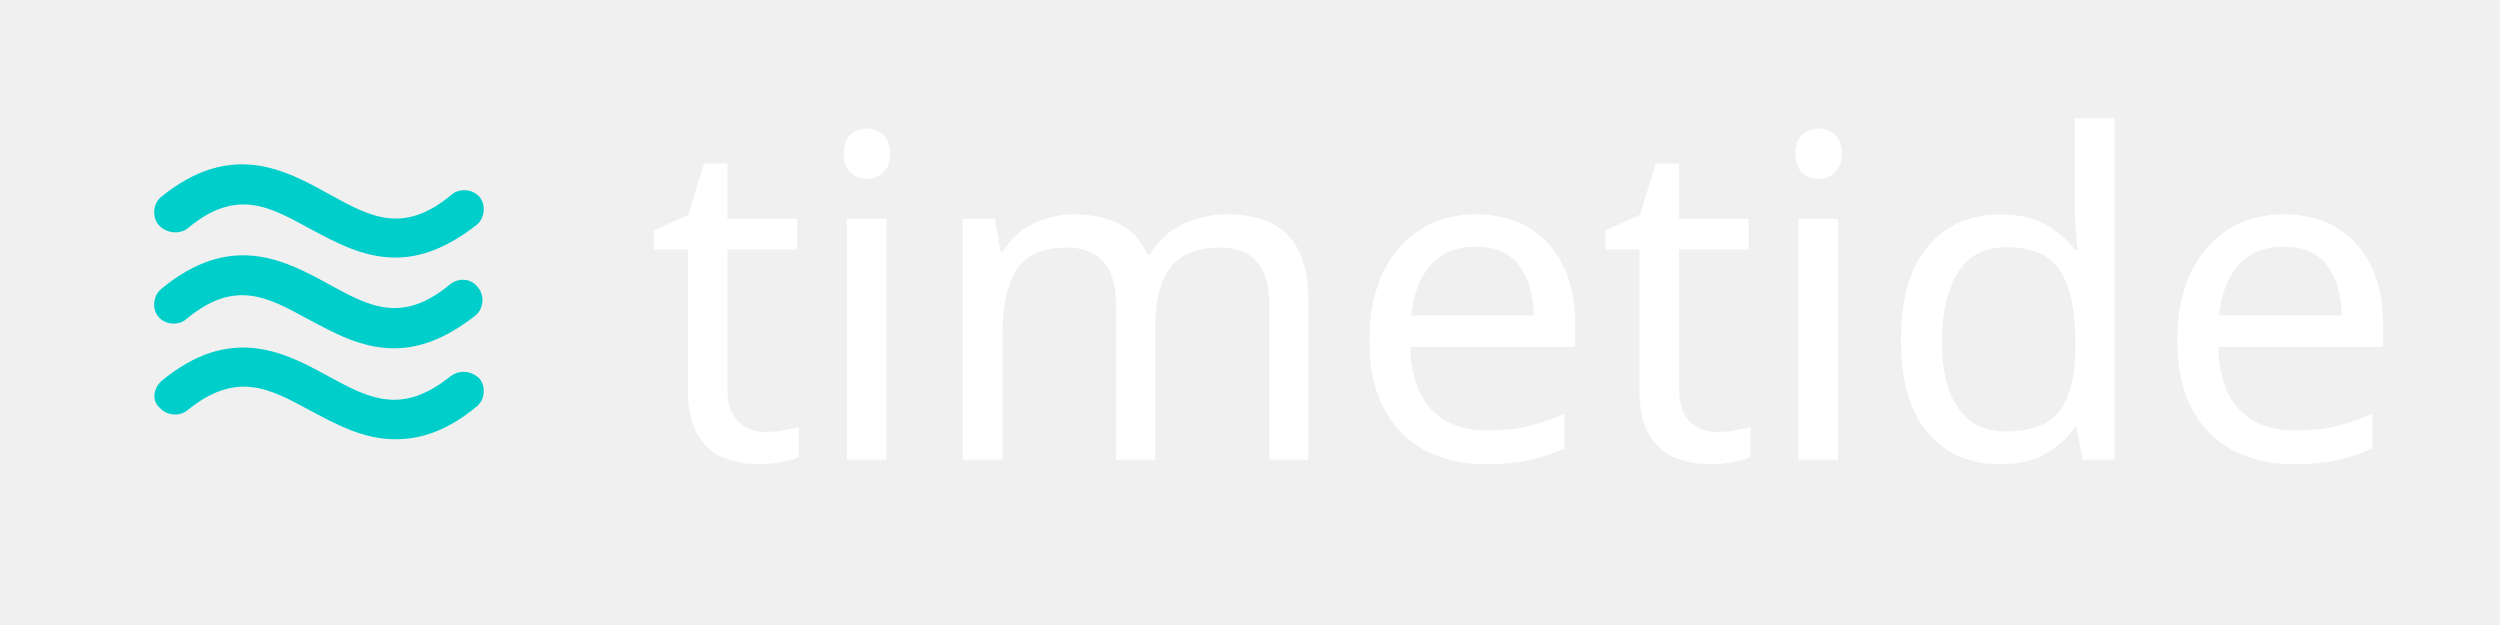
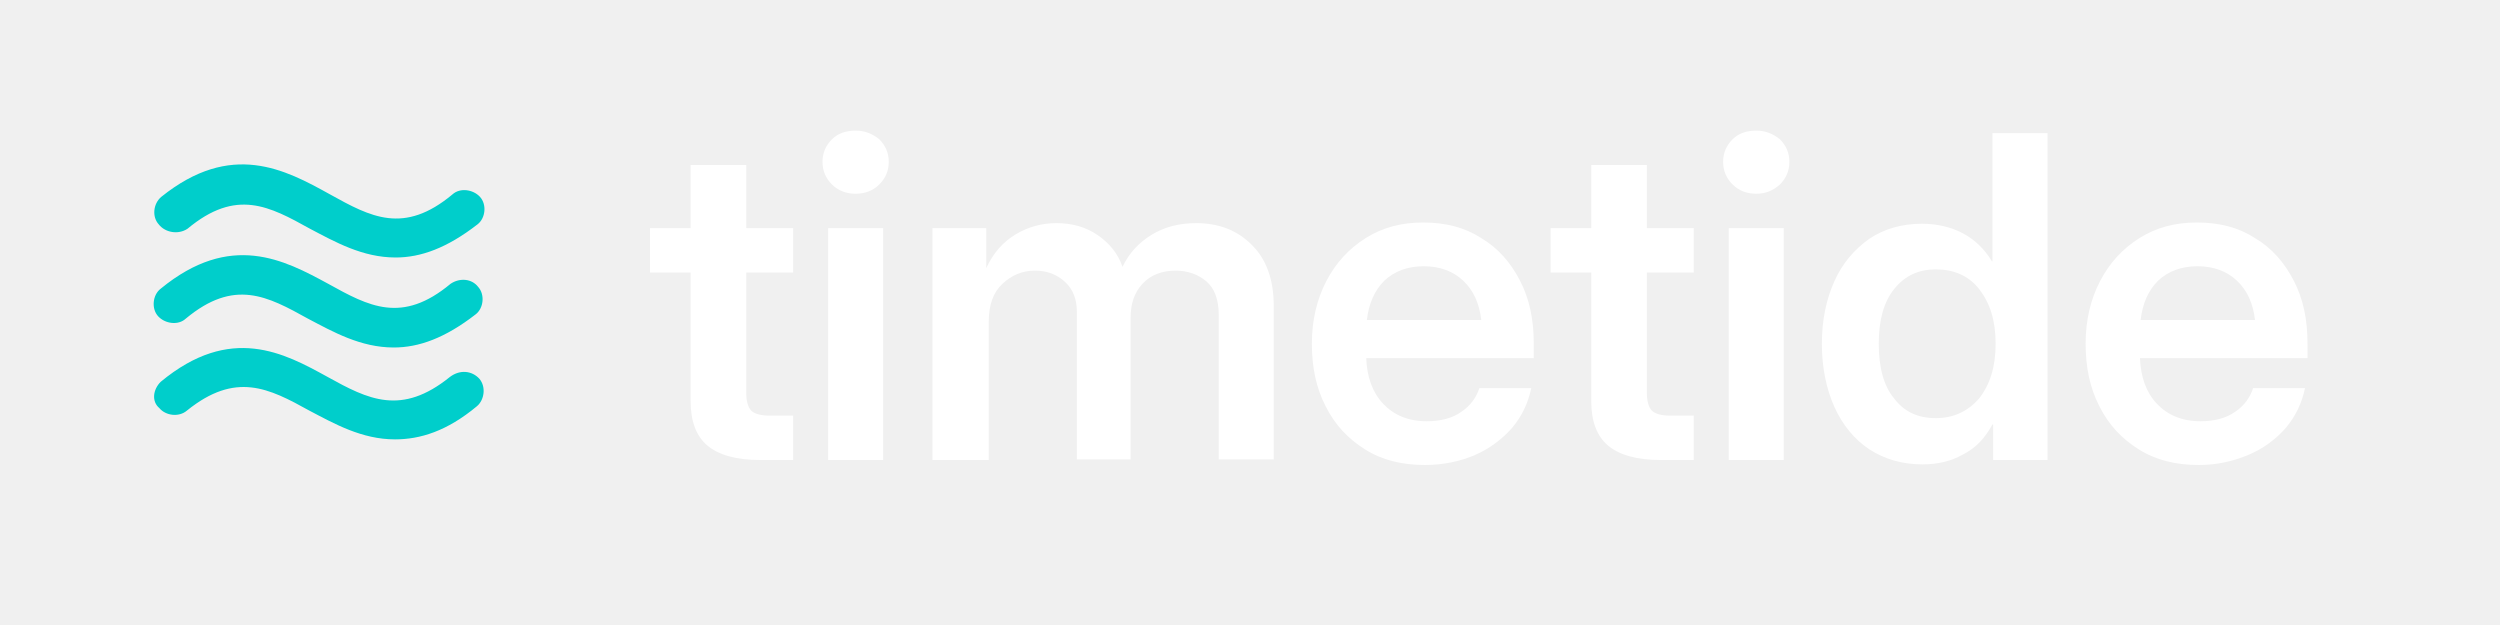
<svg xmlns="http://www.w3.org/2000/svg" version="1.1" id="Layer_1" x="0px" y="0px" viewBox="0 0 400 100" style="enable-background:new 0 0 400 100;" xml:space="preserve">
  <style type="text/css">
	.st0{fill:#00CECB;}
- 	.st1{fill:#FFFFFF;}
- 	.st2{font-family:'InterDisplay-SemiBold';}
- 	.st3{font-size:71.888px;}
+ 	.st1{enable-background:new    ;}
+ 	.st2{fill:#FFFFFF;}
</style>
+   <path class="st0" d="M76.7,60.6c1.1,1.3,0.8,3.4-0.4,4.4c-4.8,4-9.1,5.3-13.1,5.3c-5.3,0-9.7-2.5-13.7-4.6c-6.5-3.6-11.8-6.3-19.6,0  c-1.3,1.1-3.4,0.8-4.4-0.4c-1.3-1.1-1-3,0.2-4.2c11.2-9.3,19.8-4.6,26.7-0.8c6.5,3.6,11.8,6.3,19.6,0C73.6,59.1,75.5,59.3,76.7,60.6  L76.7,60.6z M72.1,45.4c-7.8,6.5-13.1,3.6-19.6,0c-7-3.8-15.6-8.4-26.8,0.8c-1.3,1-1.5,3.2-0.4,4.4s3.2,1.5,4.4,0.4  c7.8-6.5,13.1-3.6,19.6,0c4,2.1,8.4,4.6,13.7,4.6c4,0,8.2-1.5,13.1-5.3c1.3-1,1.5-3.2,0.4-4.4C75.5,44.6,73.6,44.4,72.1,45.4z   M30,36.6c7.8-6.5,13.1-3.6,19.6,0c4,2.1,8.4,4.6,13.7,4.6c4,0,8.2-1.5,13.1-5.3c1.3-1,1.5-3.2,0.4-4.4s-3.2-1.5-4.4-0.4  c-7.8,6.5-13.1,3.6-19.6,0c-7.2-4-15.8-8.6-27,0.4c-1.3,1.1-1.5,3.2-0.4,4.4C26.4,37.2,28.5,37.6,30,36.6  C29.8,36.6,29.8,36.6,30,36.6z" />
  <g>
-     <path class="st0" d="M76.73,60.59c1.05,1.26,0.84,3.37-0.42,4.42c-4.84,4-9.06,5.27-13.06,5.27c-5.27,0-9.69-2.53-13.69-4.63   c-6.53-3.58-11.79-6.32-19.59,0c-1.26,1.05-3.37,0.84-4.42-0.42c-1.26-1.05-1.05-2.95,0.21-4.21c11.16-9.27,19.8-4.63,26.75-0.84   c6.53,3.58,11.79,6.32,19.59,0C73.57,59.11,75.47,59.32,76.73,60.59L76.73,60.59z M72.1,45.42c-7.79,6.53-13.06,3.58-19.59,0   c-6.95-3.79-15.59-8.42-26.75,0.84c-1.26,1.05-1.47,3.16-0.42,4.42s3.16,1.47,4.42,0.42c7.79-6.53,13.06-3.58,19.59,0   c4,2.11,8.42,4.63,13.69,4.63c4,0,8.21-1.47,13.06-5.27c1.26-1.05,1.47-3.16,0.42-4.42C75.47,44.58,73.57,44.37,72.1,45.42z    M29.97,36.58c7.79-6.53,13.06-3.58,19.59,0c4,2.11,8.42,4.63,13.69,4.63c4,0,8.21-1.47,13.06-5.27c1.26-1.05,1.47-3.16,0.42-4.42   c-1.05-1.26-3.16-1.47-4.42-0.42c-7.79,6.53-13.06,3.58-19.59,0c-7.16-4-15.8-8.64-26.96,0.42c-1.26,1.05-1.47,3.16-0.42,4.42   C26.39,37.21,28.5,37.63,29.97,36.58C29.76,36.58,29.76,36.58,29.97,36.58z" />
-     <g>
-       <text transform="matrix(1 0 0 1 103.4488 73.5536)" class="st1 st2 st3">timetide</text>
+     <g class="st1">
+       <path class="st2" d="M126.9,36.5v7.1h-7.5v19.3c0,1.3,0.3,2.3,0.8,2.8c0.5,0.5,1.5,0.8,2.9,0.8h3.8v7.1h-5.3    c-3.8,0-6.6-0.8-8.4-2.3c-1.8-1.5-2.7-3.9-2.7-7.1V43.6H104v-7.1h6.5V26.4h8.9v10.1H126.9z" />
+       <path class="st2" d="M136.9,31c-1.5,0-2.8-0.5-3.8-1.5c-1-1-1.5-2.2-1.5-3.6c0-1.4,0.5-2.6,1.5-3.6c1-1,2.3-1.4,3.8-1.4    c1.5,0,2.7,0.5,3.8,1.4c1,1,1.5,2.2,1.5,3.6c0,1.4-0.5,2.6-1.5,3.6C139.7,30.5,138.4,31,136.9,31z M132.5,73.6V36.5h8.8v37.1    H132.5z" />
+       <path class="st2" d="M149.2,73.6V36.5h8.6v6.4c1.1-2.4,2.7-4.2,4.7-5.4c2-1.2,4.2-1.8,6.5-1.8c2.5,0,4.7,0.6,6.6,1.9    c1.9,1.3,3.3,3,4,5.1c1-2.1,2.5-3.8,4.6-5.1c2.1-1.3,4.5-1.9,7.2-1.9c3.5,0,6.5,1.1,8.8,3.4c2.4,2.3,3.6,5.6,3.6,9.9v24.5H195    V50.4c0-2.5-0.7-4.3-2-5.4s-3-1.7-4.9-1.7c-2.2,0-4,0.7-5.3,2.1s-1.9,3.2-1.9,5.4v22.7h-8.6V49.9c0-2-0.6-3.6-1.9-4.8    c-1.3-1.2-2.9-1.8-4.8-1.8c-2,0-3.7,0.7-5.2,2.1c-1.5,1.4-2.2,3.4-2.2,6.1v22.1H149.2z" />
+       <path class="st2" d="M228,74.4c-3.7,0-6.9-0.8-9.6-2.5c-2.7-1.7-4.8-3.9-6.3-6.9c-1.5-2.9-2.2-6.2-2.2-10c0-3.8,0.8-7.1,2.3-10    c1.5-2.9,3.6-5.2,6.3-6.9c2.7-1.7,5.7-2.5,9.2-2.5c3.6,0,6.7,0.8,9.3,2.5c2.7,1.6,4.7,3.9,6.2,6.8c1.5,2.9,2.2,6.2,2.2,10v2.4    h-26.8c0.1,3,1,5.5,2.7,7.3c1.7,1.8,4,2.8,7,2.8c2.2,0,4.1-0.5,5.5-1.5c1.5-1,2.4-2.3,2.9-3.8h8.3c-0.5,2.4-1.5,4.5-3.1,6.4    c-1.6,1.8-3.6,3.3-5.9,4.3S230.9,74.4,228,74.4z M218.7,51.2h18.3c-0.3-2.6-1.2-4.7-2.9-6.3c-1.6-1.5-3.7-2.3-6.3-2.3    c-2.6,0-4.7,0.8-6.3,2.3C219.9,46.5,219,48.6,218.7,51.2z" />
+       <path class="st2" d="M271,36.5v7.1h-7.5v19.3c0,1.3,0.3,2.3,0.8,2.8c0.5,0.5,1.5,0.8,2.9,0.8h3.8v7.1h-5.3c-3.8,0-6.6-0.8-8.4-2.3    c-1.8-1.5-2.7-3.9-2.7-7.1V43.6h-6.5v-7.1h6.5V26.4h8.9v10.1H271z" />
+       <path class="st2" d="M281,31c-1.5,0-2.8-0.5-3.8-1.5c-1-1-1.5-2.2-1.5-3.6c0-1.4,0.5-2.6,1.5-3.6c1-1,2.3-1.4,3.8-1.4    c1.5,0,2.7,0.5,3.8,1.4c1,1,1.5,2.2,1.5,3.6c0,1.4-0.5,2.6-1.5,3.6C283.7,30.5,282.5,31,281,31z M276.6,73.6V36.5h8.8v37.1H276.6z    " />
+       <path class="st2" d="M307.6,74.3c-3.2,0-6-0.8-8.5-2.4c-2.4-1.6-4.3-3.9-5.6-6.8c-1.3-2.9-2-6.3-2-10.1c0-3.8,0.7-7.1,2-10    c1.3-2.9,3.2-5.1,5.6-6.8c2.4-1.6,5.2-2.4,8.4-2.4c2.4,0,4.6,0.5,6.5,1.5c1.9,1,3.5,2.5,4.7,4.5h0.1V21.3h8.8v52.3h-8.7v-5.7h-0.1    c-1.2,2.2-2.7,3.8-4.7,4.8C312.2,73.8,310,74.3,307.6,74.3z M309.7,66.9c2.9,0,5.2-1.1,7-3.2c1.7-2.2,2.6-5,2.6-8.7    s-0.9-6.5-2.6-8.7c-1.7-2.2-4.1-3.2-7-3.2c-2.7,0-4.9,1-6.6,3.1c-1.7,2.1-2.5,5-2.5,8.8c0,3.8,0.8,6.8,2.5,8.8    C304.7,65.9,306.9,66.9,309.7,66.9z" />
+       <path class="st2" d="M351.8,74.4c-3.7,0-6.9-0.8-9.6-2.5c-2.7-1.7-4.8-3.9-6.3-6.9c-1.5-2.9-2.2-6.2-2.2-10c0-3.8,0.8-7.1,2.3-10    c1.5-2.9,3.6-5.2,6.3-6.9c2.7-1.7,5.7-2.5,9.2-2.5c3.6,0,6.7,0.8,9.3,2.5c2.7,1.6,4.7,3.9,6.2,6.8c1.5,2.9,2.2,6.2,2.2,10v2.4    h-26.8c0.1,3,1,5.5,2.7,7.3c1.7,1.8,4,2.8,7,2.8c2.2,0,4.1-0.5,5.5-1.5c1.5-1,2.4-2.3,2.9-3.8h8.3c-0.5,2.4-1.5,4.5-3.1,6.4    c-1.6,1.8-3.6,3.3-6,4.3S354.7,74.4,351.8,74.4z M342.5,51.2h18.3c-0.3-2.6-1.2-4.7-2.9-6.3c-1.6-1.5-3.7-2.3-6.3-2.3    c-2.6,0-4.7,0.8-6.3,2.3C343.7,46.5,342.8,48.6,342.5,51.2z" />
    </g>
  </g>
</svg>
